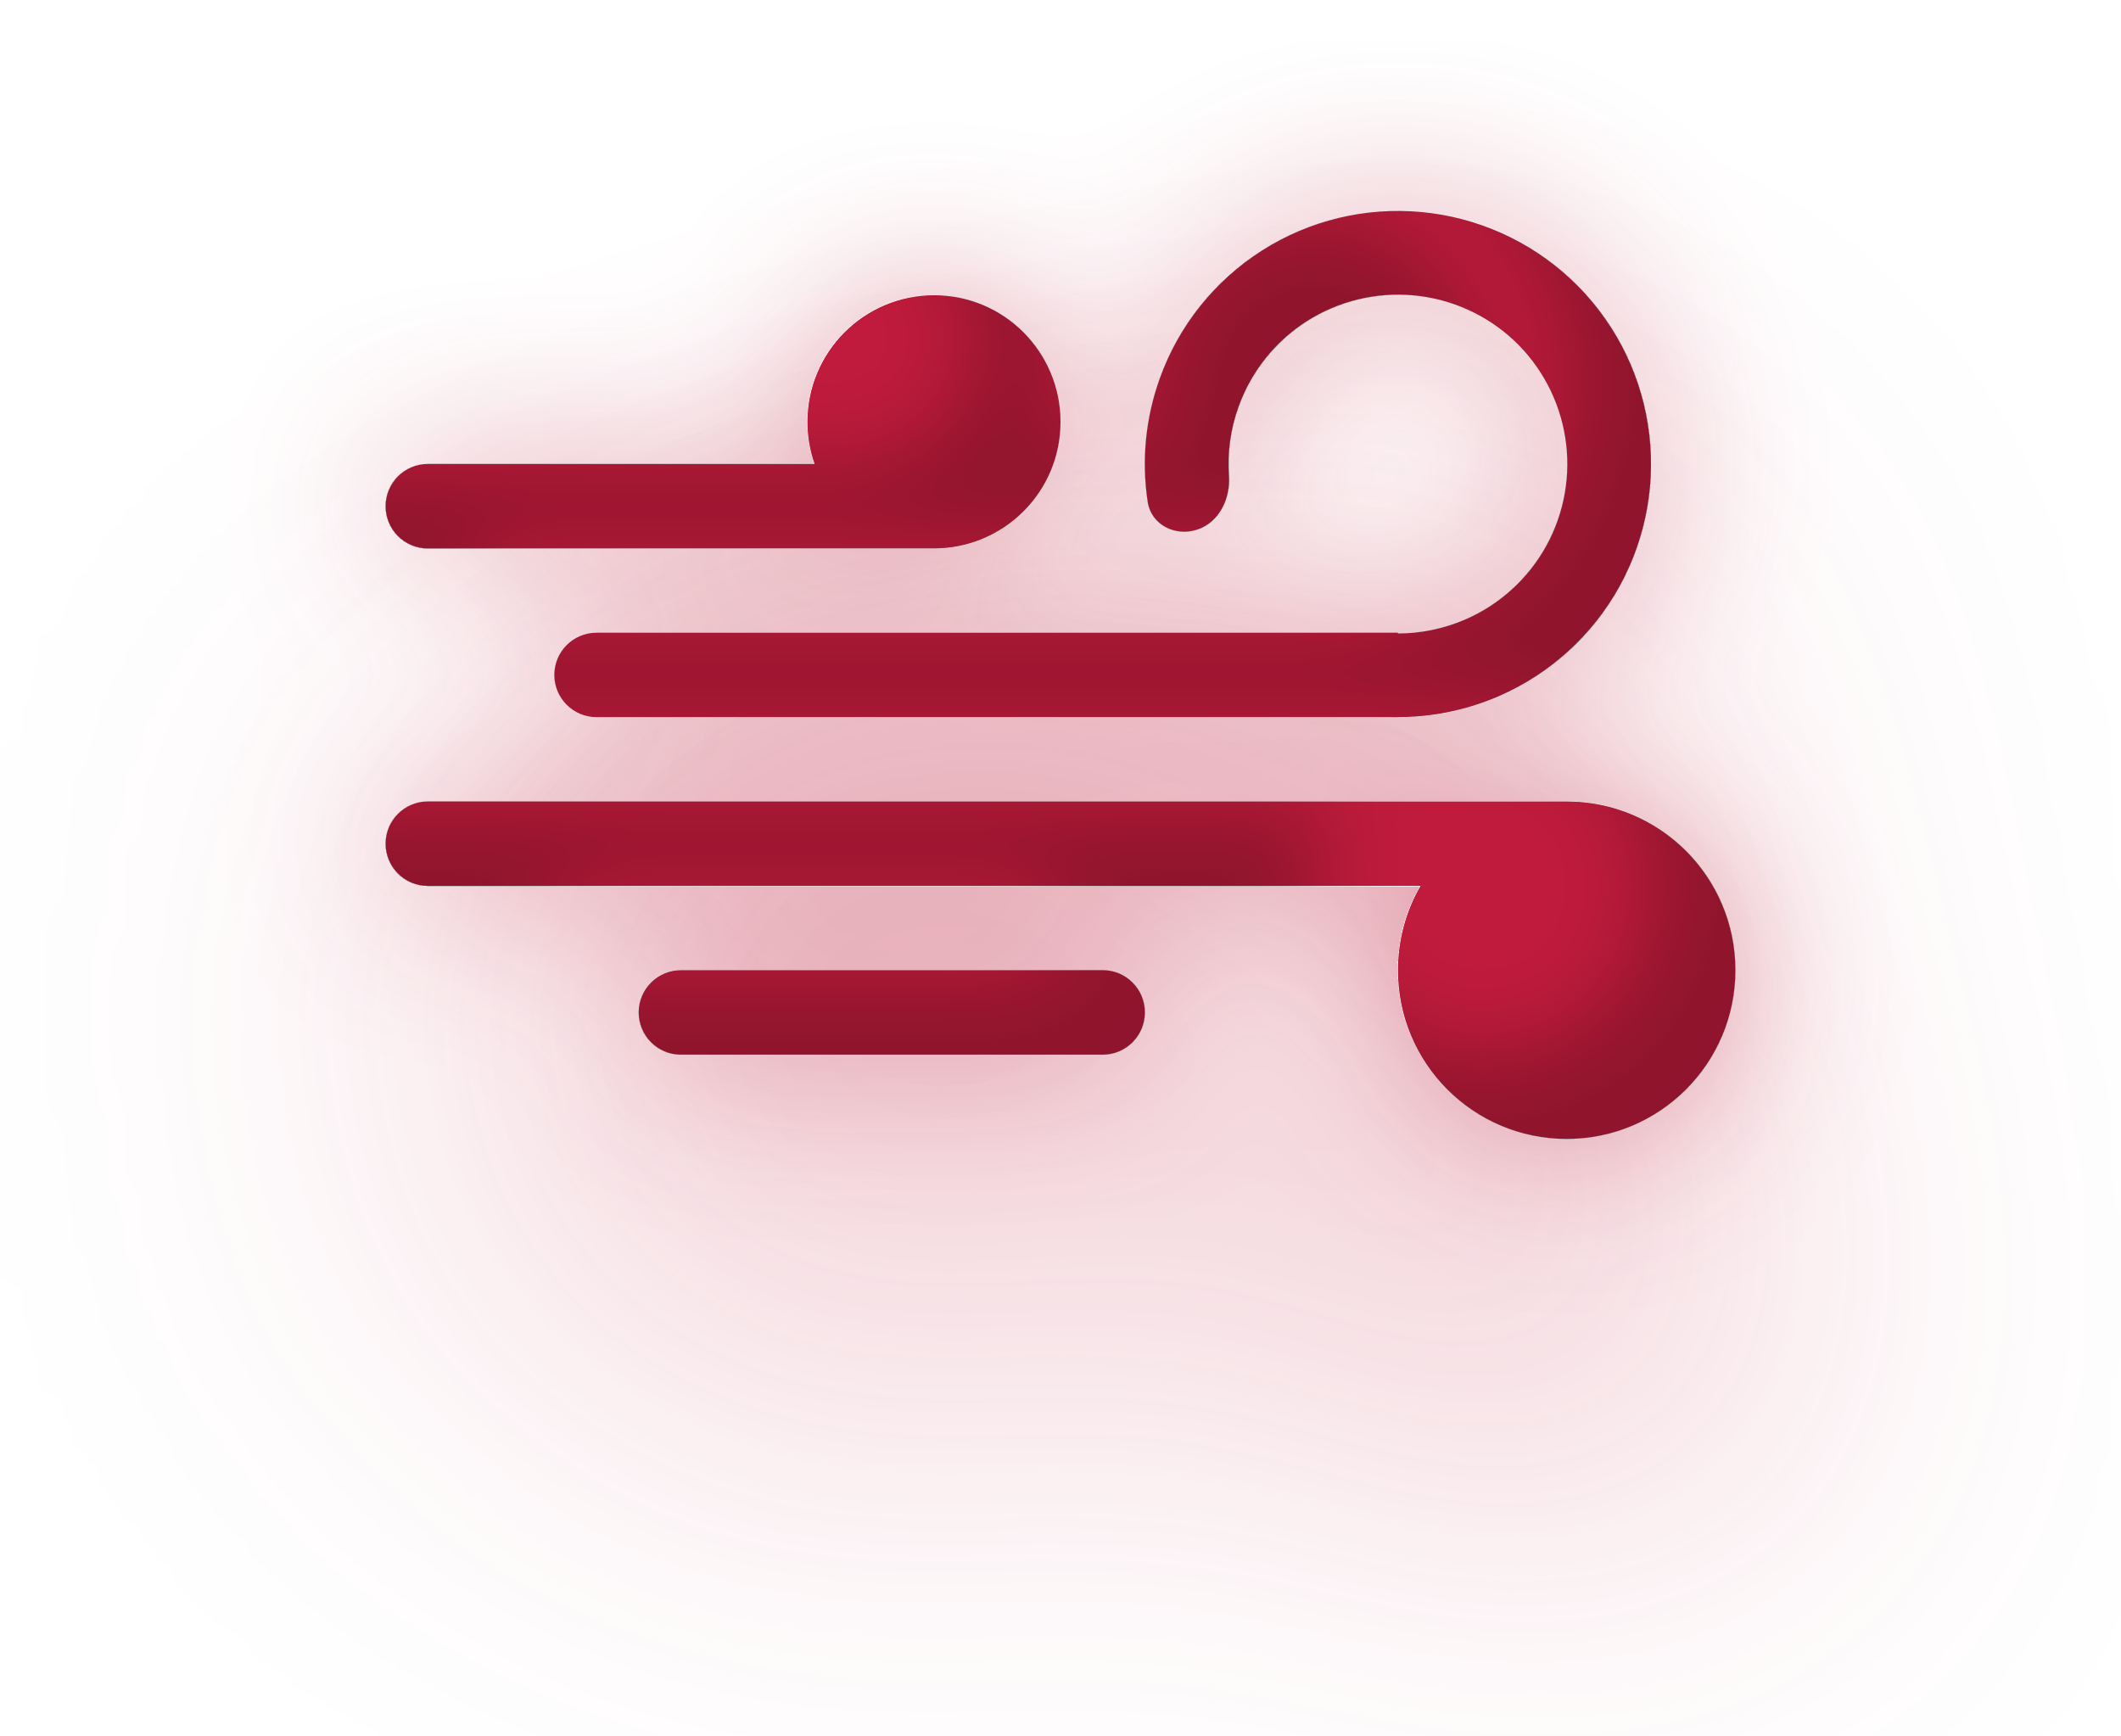
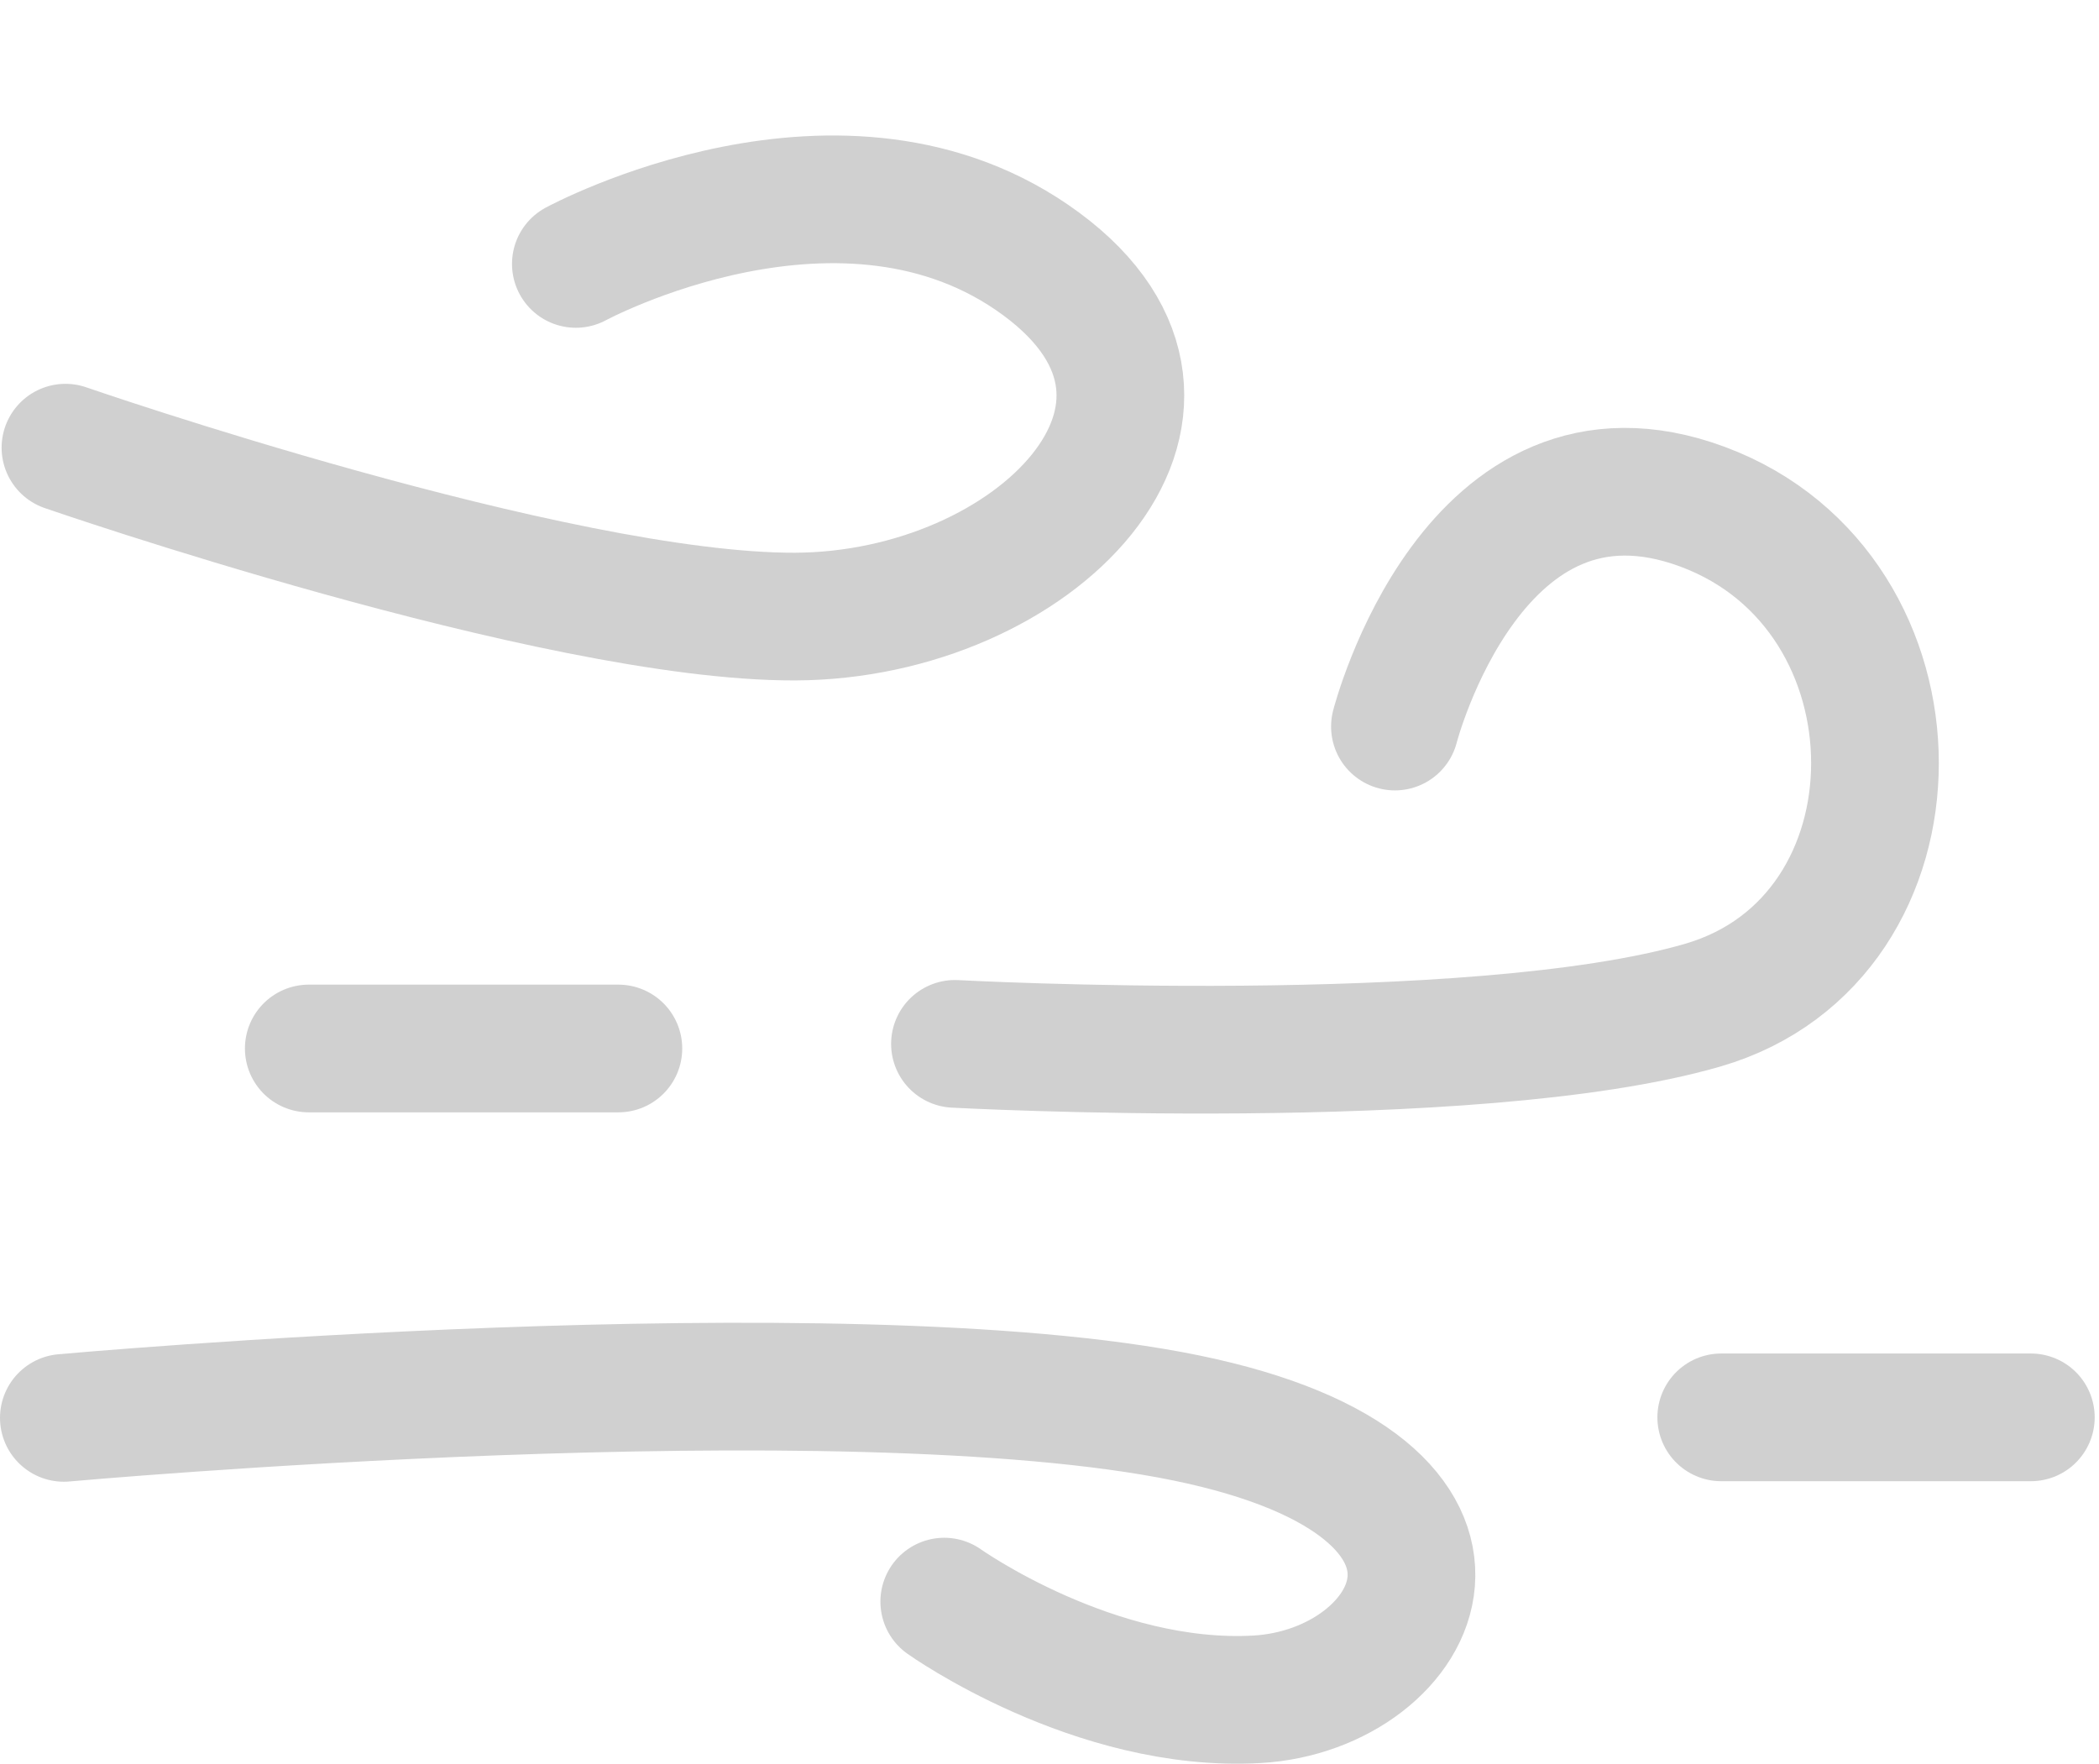
- <svg xmlns="http://www.w3.org/2000/svg" width="22" height="18" viewBox="0 0 22 18" fill="none">
-   <g filter="url(#filter0_ddi_1_45)">
-     <path d="M4.438 8.312C4.196 8.312 4 8.508 4 8.75C4 8.992 4.196 9.188 4.438 9.188H14.734C14.585 9.445 14.5 9.744 14.5 10.062C14.5 11.029 15.284 11.812 16.25 11.812C17.216 11.812 18 11.029 18 10.062C18 9.096 17.216 8.312 16.25 8.312H4.438Z" fill="#C01B3C" />
-     <path d="M13.956 6.935C13.896 7.167 14.037 7.407 14.275 7.428C14.707 7.465 15.143 7.395 15.544 7.221C16.078 6.989 16.521 6.586 16.801 6.076C17.081 5.565 17.184 4.975 17.092 4.4C17.001 3.824 16.72 3.296 16.295 2.897C15.87 2.499 15.324 2.253 14.744 2.199C14.164 2.145 13.582 2.285 13.091 2.598C12.599 2.911 12.225 3.379 12.029 3.927C11.881 4.339 11.84 4.778 11.905 5.206C11.941 5.443 12.19 5.568 12.417 5.493C12.645 5.419 12.763 5.173 12.747 4.934C12.73 4.693 12.763 4.45 12.846 4.22C12.977 3.853 13.227 3.54 13.556 3.33C13.886 3.121 14.275 3.027 14.663 3.063C15.052 3.099 15.417 3.264 15.702 3.53C15.986 3.797 16.174 4.151 16.235 4.536C16.297 4.921 16.228 5.316 16.041 5.658C15.853 6 15.557 6.27 15.199 6.425C14.975 6.522 14.734 6.571 14.493 6.57C14.253 6.569 14.015 6.703 13.956 6.935Z" fill="#C01B3C" />
-     <path d="M5.75 7C5.75 6.758 5.946 6.562 6.188 6.562H14.5V7.438H6.188C5.946 7.438 5.75 7.242 5.75 7Z" fill="#C01B3C" />
-     <path d="M6.625 10.5C6.625 10.258 6.821 10.062 7.062 10.062H11.438C11.679 10.062 11.875 10.258 11.875 10.5C11.875 10.742 11.679 10.938 11.438 10.938H7.062C6.821 10.938 6.625 10.742 6.625 10.5Z" fill="#C01B3C" />
-     <path d="M9.688 5.688C10.412 5.688 11 5.1 11 4.375C11 3.65 10.412 3.062 9.688 3.062C8.963 3.062 8.375 3.65 8.375 4.375C8.375 4.528 8.401 4.676 8.45 4.812H4.438C4.196 4.812 4 5.008 4 5.25C4 5.492 4.196 5.688 4.438 5.688H9.688Z" fill="#C01B3C" />
-   </g>
-   <defs>
-     <filter id="filter0_ddi_1_45" x="-1.25" y="0.438" width="24.5" height="20.125" filterUnits="userSpaceOnUse" color-interpolation-filters="sRGB">
-       <feFlood flood-opacity="0" result="BackgroundImageFix" />
-       <feColorMatrix in="SourceAlpha" type="matrix" values="0 0 0 0 0 0 0 0 0 0 0 0 0 0 0 0 0 0 127 0" result="hardAlpha" />
-       <feOffset />
-       <feGaussianBlur stdDeviation="0.875" />
-       <feComposite in2="hardAlpha" operator="out" />
-       <feColorMatrix type="matrix" values="0 0 0 0 0.718 0 0 0 0 0.094 0 0 0 0 0.204 0 0 0 0.4 0" />
-       <feBlend mode="normal" in2="BackgroundImageFix" result="effect1_dropShadow_1_45" />
-       <feColorMatrix in="SourceAlpha" type="matrix" values="0 0 0 0 0 0 0 0 0 0 0 0 0 0 0 0 0 0 127 0" result="hardAlpha" />
-       <feOffset dy="3.5" />
-       <feGaussianBlur stdDeviation="2.625" />
-       <feComposite in2="hardAlpha" operator="out" />
-       <feColorMatrix type="matrix" values="0 0 0 0 0.753 0 0 0 0 0.106 0 0 0 0 0.235 0 0 0 0.38 0" />
-       <feBlend mode="normal" in2="effect1_dropShadow_1_45" result="effect2_dropShadow_1_45" />
-       <feBlend mode="normal" in="SourceGraphic" in2="effect2_dropShadow_1_45" result="shape" />
-       <feColorMatrix in="SourceAlpha" type="matrix" values="0 0 0 0 0 0 0 0 0 0 0 0 0 0 0 0 0 0 127 0" result="hardAlpha" />
-       <feOffset dx="-0.875" dy="-0.875" />
-       <feGaussianBlur stdDeviation="0.438" />
-       <feComposite in2="hardAlpha" operator="arithmetic" k2="-1" k3="1" />
-       <feColorMatrix type="matrix" values="0 0 0 0 0 0 0 0 0 0 0 0 0 0 0 0 0 0 0.25 0" />
-       <feBlend mode="normal" in2="shape" result="effect3_innerShadow_1_45" />
-     </filter>
-   </defs>
+ <svg xmlns="http://www.w3.org/2000/svg" width="263" height="221" viewBox="0 0 263 221" fill="none">
+   <path d="M119.654 130.795C119.654 130.795 184.565 134.303 213.354 125.943C242.143 117.583 242.102 74.197 213.354 63.502C184.606 52.807 174.781 91.035 174.781 91.035" stroke="#D0D0D0" stroke-width="16" stroke-linecap="round" />
+   <path d="M8.202 56.093C8.202 56.093 69.631 77.357 99.609 77.256C129.588 77.155 155.141 51.273 130.455 33.068C105.769 14.864 72.153 33.068 72.153 33.068" stroke="#D0D0D0" stroke-width="16" stroke-linecap="round" />
+   <path d="M8 177.656C8 177.656 105.569 168.841 148.582 177.656C191.595 186.471 177.899 211.756 157.514 212.917C137.129 214.078 118.314 200.679 118.314 200.679" stroke="#D0D0D0" stroke-width="16" stroke-linecap="round" />
+   <path d="M215.668 177.591H254.46" stroke="#D0D0D0" stroke-width="16" stroke-linecap="round" />
+   <path d="M38.689 131.373H77.481" stroke="#D0D0D0" stroke-width="16" stroke-linecap="round" />
</svg>
